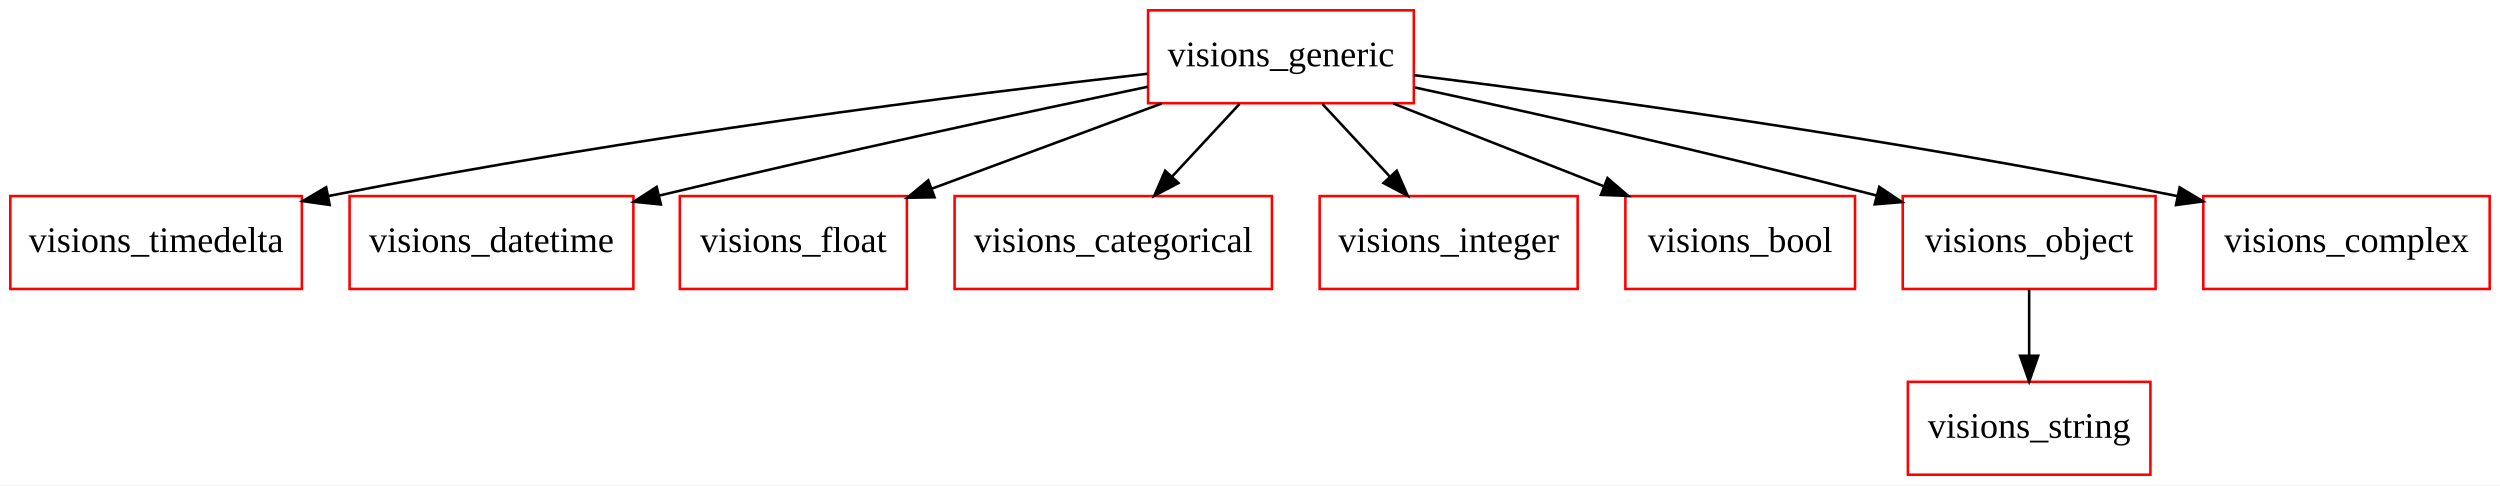
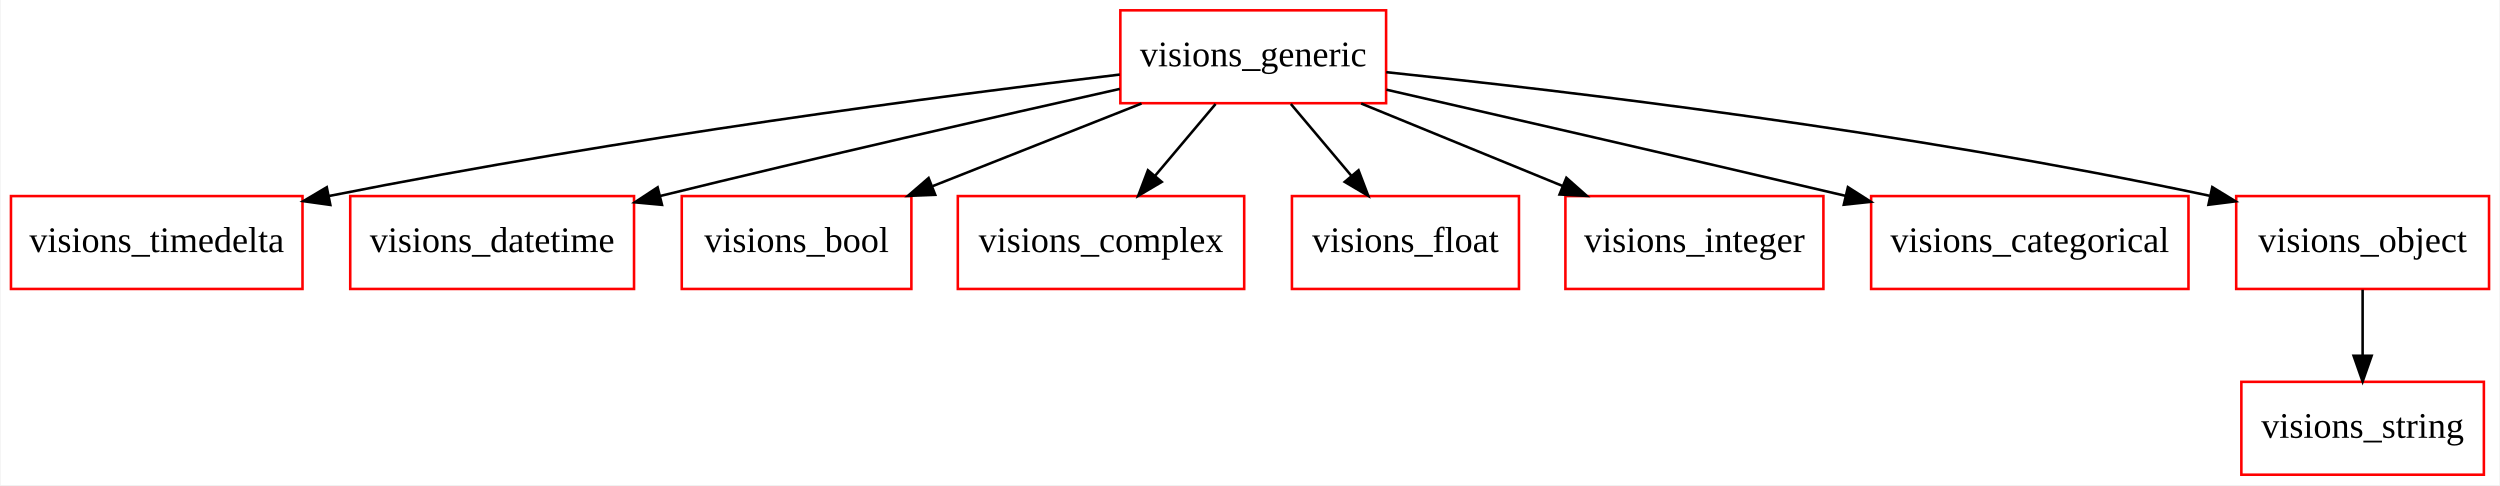
- <svg xmlns="http://www.w3.org/2000/svg" width="969pt" height="188pt" viewBox="0.00 0.00 969.00 188.00">
+ <svg xmlns="http://www.w3.org/2000/svg" width="969pt" height="188pt" viewBox="0.00 0.00 968.50 188.00">
  <g id="graph0" class="graph" transform="scale(1 1) rotate(0) translate(4 184)">
-     <polygon fill="white" stroke="none" points="-4,4 -4,-184 965,-184 965,4 -4,4" />
+     <polygon fill="white" stroke="none" points="-4,4 -4,-184 964.5,-184 964.5,4 -4,4" />
    <g id="node1" class="node">
-       <polygon fill="none" stroke="red" points="544,-180 441,-180 441,-144 544,-144 544,-180" />
-       <text text-anchor="middle" x="492.5" y="-158.3" font-family="Times New Roman,serif" font-size="14.00">visions_generic</text>
-     </g>
-     <g id="node2" class="node">
      <polygon fill="none" stroke="red" points="113,-108 0,-108 0,-72 113,-72 113,-108" />
      <text text-anchor="middle" x="56.5" y="-86.3" font-family="Times New Roman,serif" font-size="14.00">visions_timedelta</text>
    </g>
+     <g id="node2" class="node">
+       <polygon fill="none" stroke="red" points="533,-180 430,-180 430,-144 533,-144 533,-180" />
+       <text text-anchor="middle" x="481.5" y="-158.3" font-family="Times New Roman,serif" font-size="14.00">visions_generic</text>
+     </g>
    <g id="edge1" class="edge">
-       <path fill="none" stroke="black" d="M440.719,-155.402C370.855,-147.448 242.401,-131.41 123.311,-108.039" />
-       <polygon fill="black" stroke="black" points="123.781,-104.564 113.291,-106.05 122.418,-111.43 123.781,-104.564" />
+       <path fill="none" stroke="black" d="M429.779,-155.104C361.731,-146.963 238.277,-130.87 123.322,-108.047" />
+       <polygon fill="black" stroke="black" points="123.787,-104.571 113.294,-106.034 122.409,-111.434 123.787,-104.571" />
    </g>
    <g id="node3" class="node">
      <polygon fill="none" stroke="red" points="241.5,-108 131.5,-108 131.5,-72 241.5,-72 241.5,-108" />
      <text text-anchor="middle" x="186.5" y="-86.3" font-family="Times New Roman,serif" font-size="14.00">visions_datetime</text>
    </g>
    <g id="edge2" class="edge">
-       <path fill="none" stroke="black" d="M440.892,-150.385C393.999,-140.584 322.682,-125.294 251.639,-108.226" />
-       <polygon fill="black" stroke="black" points="252.161,-104.751 241.619,-105.806 250.518,-111.556 252.161,-104.751" />
+       <path fill="none" stroke="black" d="M429.786,-149.539C383.104,-139.084 312.58,-123.021 251.5,-108 251.401,-107.976 251.302,-107.951 251.202,-107.927" />
+       <polygon fill="black" stroke="black" points="252.34,-104.603 241.79,-105.578 250.646,-111.395 252.34,-104.603" />
+     </g>
+     <g id="node5" class="node">
+       <polygon fill="none" stroke="red" points="349,-108 260,-108 260,-72 349,-72 349,-108" />
+       <text text-anchor="middle" x="304.5" y="-86.3" font-family="Times New Roman,serif" font-size="14.00">visions_bool</text>
+     </g>
+     <g id="edge3" class="edge">
+       <path fill="none" stroke="black" d="M438.201,-143.876C413.789,-134.222 383.104,-122.087 357.29,-111.878" />
+       <polygon fill="black" stroke="black" points="358.245,-108.491 347.658,-108.068 355.67,-115.001 358.245,-108.491" />
+     </g>
+     <g id="node6" class="node">
+       <polygon fill="none" stroke="red" points="478,-108 367,-108 367,-72 478,-72 478,-108" />
+       <text text-anchor="middle" x="422.5" y="-86.3" font-family="Times New Roman,serif" font-size="14.00">visions_complex</text>
+     </g>
+     <g id="edge4" class="edge">
+       <path fill="none" stroke="black" d="M466.916,-143.697C459.842,-135.305 451.217,-125.07 443.455,-115.861" />
+       <polygon fill="black" stroke="black" points="446.037,-113.495 436.917,-108.104 440.685,-118.006 446.037,-113.495" />
+     </g>
+     <g id="node7" class="node">
+       <polygon fill="none" stroke="red" points="584.5,-108 496.5,-108 496.5,-72 584.5,-72 584.5,-108" />
+       <text text-anchor="middle" x="540.5" y="-86.3" font-family="Times New Roman,serif" font-size="14.00">visions_float</text>
+     </g>
+     <g id="edge5" class="edge">
+       <path fill="none" stroke="black" d="M496.084,-143.697C503.158,-135.305 511.783,-125.07 519.545,-115.861" />
+       <polygon fill="black" stroke="black" points="522.315,-118.006 526.083,-108.104 516.963,-113.495 522.315,-118.006" />
+     </g>
+     <g id="node8" class="node">
+       <polygon fill="none" stroke="red" points="702.5,-108 602.5,-108 602.5,-72 702.5,-72 702.5,-108" />
+       <text text-anchor="middle" x="652.5" y="-86.3" font-family="Times New Roman,serif" font-size="14.00">visions_integer</text>
+     </g>
+     <g id="edge6" class="edge">
+       <path fill="none" stroke="black" d="M523.331,-143.876C546.916,-134.222 576.56,-122.087 601.499,-111.878" />
+       <polygon fill="black" stroke="black" points="602.876,-115.096 610.805,-108.068 600.224,-108.618 602.876,-115.096" />
+     </g>
+     <g id="node9" class="node">
+       <polygon fill="none" stroke="red" points="844,-108 721,-108 721,-72 844,-72 844,-108" />
+       <text text-anchor="middle" x="782.5" y="-86.3" font-family="Times New Roman,serif" font-size="14.00">visions_categorical</text>
+     </g>
+     <g id="edge7" class="edge">
+       <path fill="none" stroke="black" d="M533.14,-149.233C577.588,-139.074 643.711,-123.891 711,-108.108" />
+       <polygon fill="black" stroke="black" points="711.999,-111.468 720.934,-105.775 710.399,-104.654 711.999,-111.468" />
+     </g>
+     <g id="node10" class="node">
+       <polygon fill="none" stroke="red" points="960.5,-108 862.5,-108 862.5,-72 960.5,-72 960.5,-108" />
+       <text text-anchor="middle" x="911.5" y="-86.3" font-family="Times New Roman,serif" font-size="14.00">visions_object</text>
+     </g>
+     <g id="edge8" class="edge">
+       <path fill="none" stroke="black" d="M533.061,-156.021C603.284,-148.719 732.992,-133.383 852.233,-108.109" />
+       <polygon fill="black" stroke="black" points="853.221,-111.477 862.263,-105.954 851.751,-104.633 853.221,-111.477" />
    </g>
    <g id="node4" class="node">
-       <polygon fill="none" stroke="red" points="347.5,-108 259.5,-108 259.5,-72 347.5,-72 347.5,-108" />
-       <text text-anchor="middle" x="303.5" y="-86.3" font-family="Times New Roman,serif" font-size="14.00">visions_float</text>
-     </g>
-     <g id="edge3" class="edge">
-       <path fill="none" stroke="black" d="M446.265,-143.876C419.382,-133.919 385.375,-121.324 357.296,-110.924" />
-       <polygon fill="black" stroke="black" points="358.225,-107.536 347.632,-107.345 355.794,-114.101 358.225,-107.536" />
-     </g>
-     <g id="node5" class="node">
-       <polygon fill="none" stroke="red" points="489,-108 366,-108 366,-72 489,-72 489,-108" />
-       <text text-anchor="middle" x="427.5" y="-86.3" font-family="Times New Roman,serif" font-size="14.00">visions_categorical</text>
-     </g>
-     <g id="edge4" class="edge">
-       <path fill="none" stroke="black" d="M476.433,-143.697C468.561,-135.22 458.945,-124.864 450.327,-115.583" />
-       <polygon fill="black" stroke="black" points="452.752,-113.051 443.383,-108.104 447.622,-117.814 452.752,-113.051" />
-     </g>
-     <g id="node6" class="node">
-       <polygon fill="none" stroke="red" points="607.5,-108 507.5,-108 507.5,-72 607.5,-72 607.5,-108" />
-       <text text-anchor="middle" x="557.5" y="-86.3" font-family="Times New Roman,serif" font-size="14.00">visions_integer</text>
-     </g>
-     <g id="edge5" class="edge">
-       <path fill="none" stroke="black" d="M508.567,-143.697C516.439,-135.22 526.055,-124.864 534.673,-115.583" />
-       <polygon fill="black" stroke="black" points="537.378,-117.814 541.617,-108.104 532.248,-113.051 537.378,-117.814" />
-     </g>
-     <g id="node7" class="node">
-       <polygon fill="none" stroke="red" points="715,-108 626,-108 626,-72 715,-72 715,-108" />
-       <text text-anchor="middle" x="670.5" y="-86.3" font-family="Times New Roman,serif" font-size="14.00">visions_bool</text>
-     </g>
-     <g id="edge6" class="edge">
-       <path fill="none" stroke="black" d="M536.044,-143.876C560.702,-134.179 591.723,-121.98 617.754,-111.743" />
-       <polygon fill="black" stroke="black" points="619.072,-114.985 627.098,-108.068 616.511,-108.471 619.072,-114.985" />
-     </g>
-     <g id="node8" class="node">
-       <polygon fill="none" stroke="red" points="831.5,-108 733.5,-108 733.5,-72 831.5,-72 831.5,-108" />
-       <text text-anchor="middle" x="782.5" y="-86.3" font-family="Times New Roman,serif" font-size="14.00">visions_object</text>
-     </g>
-     <g id="edge7" class="edge">
-       <path fill="none" stroke="black" d="M544.319,-150.103C589.27,-140.437 656.284,-125.52 723.309,-108.238" />
-       <polygon fill="black" stroke="black" points="724.396,-111.572 733.195,-105.672 722.637,-104.797 724.396,-111.572" />
-     </g>
-     <g id="node10" class="node">
-       <polygon fill="none" stroke="red" points="961,-108 850,-108 850,-72 961,-72 961,-108" />
-       <text text-anchor="middle" x="905.5" y="-86.3" font-family="Times New Roman,serif" font-size="14.00">visions_complex</text>
-     </g>
-     <g id="edge8" class="edge">
-       <path fill="none" stroke="black" d="M544.098,-154.857C610.308,-146.596 728.854,-130.527 839.889,-108.002" />
-       <polygon fill="black" stroke="black" points="840.828,-111.382 849.921,-105.945 839.422,-104.525 840.828,-111.382" />
-     </g>
-     <g id="node9" class="node">
-       <polygon fill="none" stroke="red" points="829.5,-36 735.5,-36 735.5,-0 829.5,-0 829.5,-36" />
-       <text text-anchor="middle" x="782.5" y="-14.3" font-family="Times New Roman,serif" font-size="14.00">visions_string</text>
+       <polygon fill="none" stroke="red" points="958.5,-36 864.5,-36 864.5,-0 958.5,-0 958.5,-36" />
+       <text text-anchor="middle" x="911.5" y="-14.3" font-family="Times New Roman,serif" font-size="14.00">visions_string</text>
    </g>
    <g id="edge9" class="edge">
-       <path fill="none" stroke="black" d="M782.5,-71.697C782.5,-63.983 782.5,-54.712 782.5,-46.112" />
-       <polygon fill="black" stroke="black" points="786,-46.104 782.5,-36.104 779,-46.104 786,-46.104" />
+       <path fill="none" stroke="black" d="M911.5,-71.697C911.5,-63.983 911.5,-54.712 911.5,-46.112" />
+       <polygon fill="black" stroke="black" points="915,-46.104 911.5,-36.104 908,-46.104 915,-46.104" />
    </g>
  </g>
</svg>
